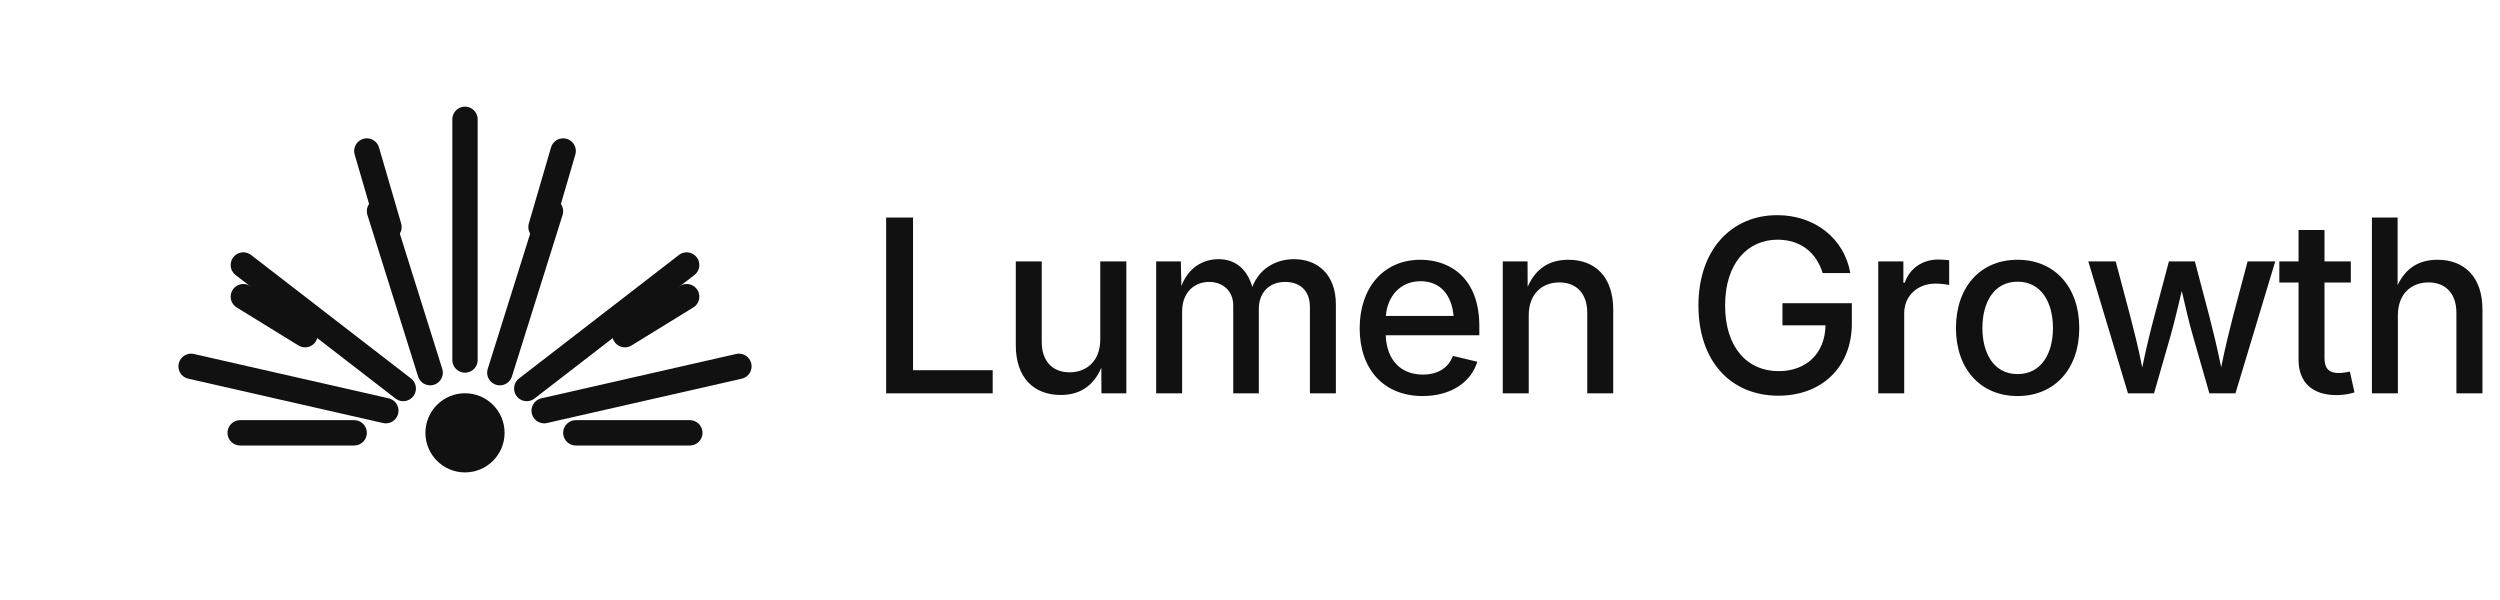
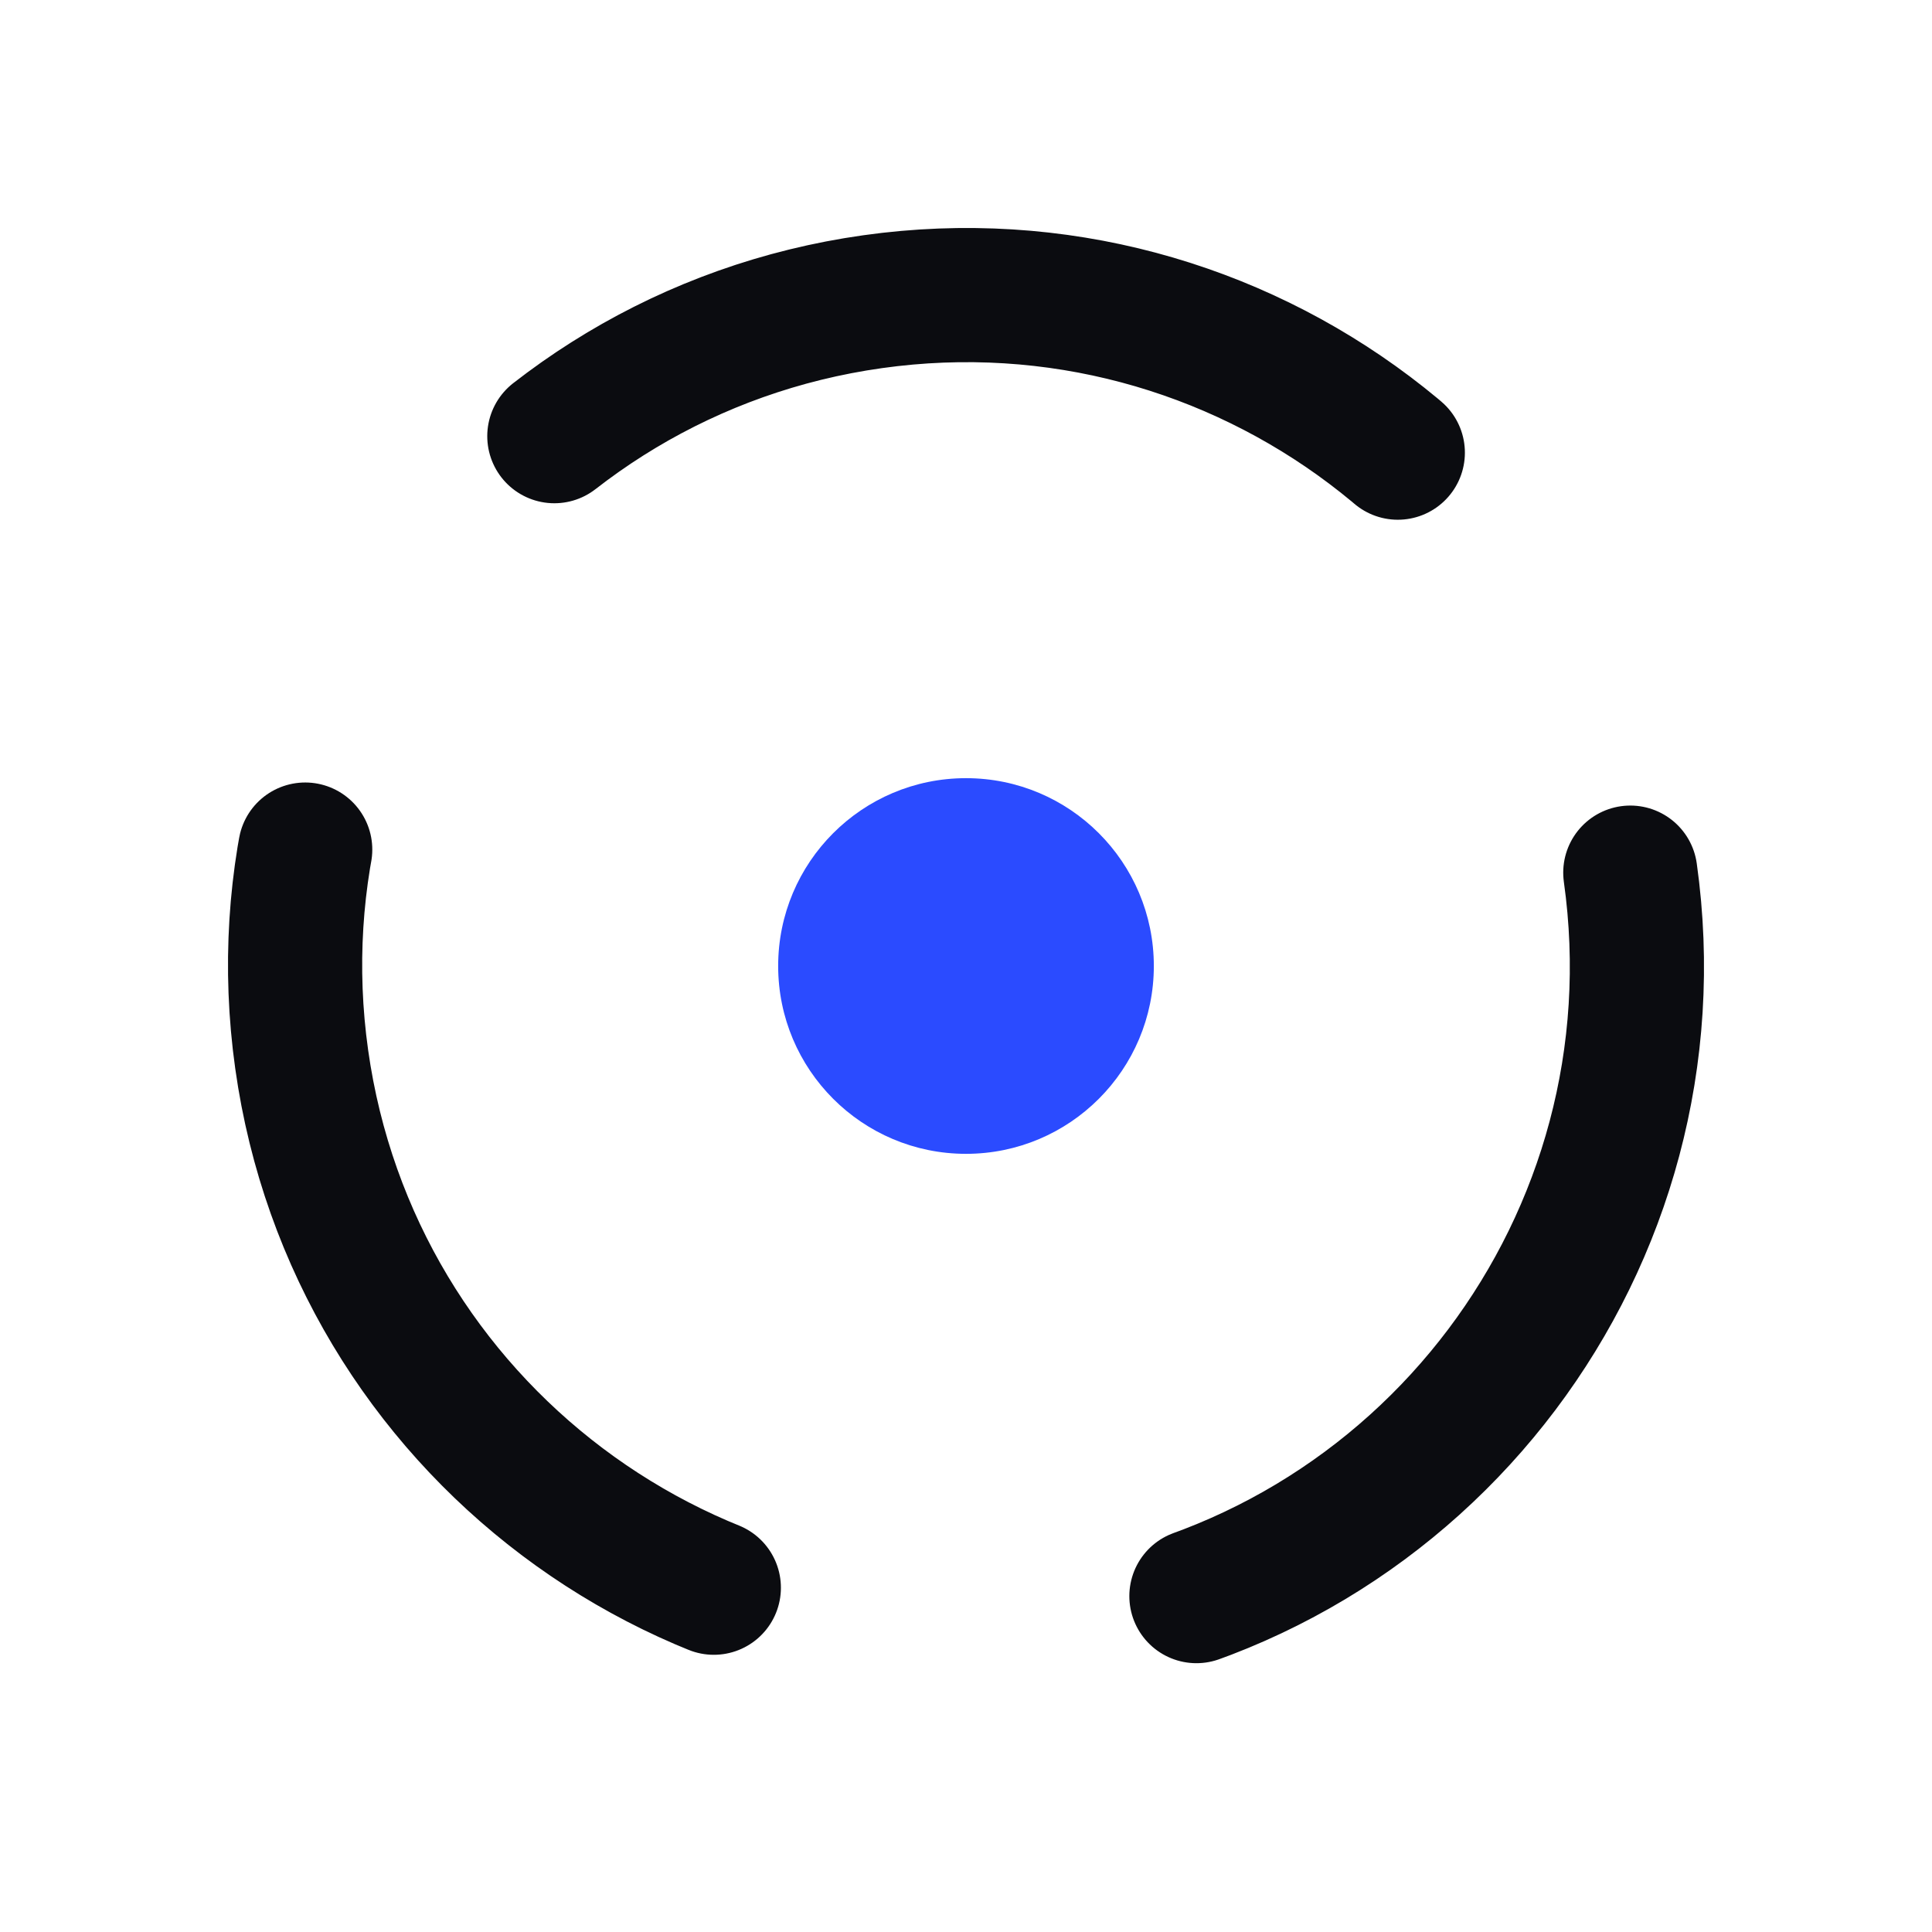
- <svg xmlns="http://www.w3.org/2000/svg" viewBox="0 0 1500 360" role="img" aria-labelledby="title desc">
-   <rect width="100%" height="100%" fill="none" />
-   <g transform="translate(70 45) scale(0.95)" color="#111111">
-     <g id="lumen-icon" fill="none" stroke="currentColor" stroke-width="16" stroke-linecap="round" stroke-linejoin="round">
-       <line x1="150" y1="226" x2="78" y2="226" />
-       <line x1="170" y1="212" x2="47" y2="184" />
-       <line x1="181" y1="198" x2="80" y2="120" />
-       <line x1="198" y1="188" x2="166" y2="86" />
-       <line x1="220" y1="180" x2="220" y2="28" />
-       <line x1="242" y1="188" x2="274" y2="86" />
-       <line x1="259" y1="198" x2="360" y2="120" />
-       <line x1="270" y1="212" x2="393" y2="184" />
-       <line x1="290" y1="226" x2="362" y2="226" />
-       <line x1="119" y1="164" x2="80" y2="140" />
-       <line x1="172" y1="96" x2="158" y2="48" />
-       <line x1="268" y1="96" x2="282" y2="48" />
-       <line x1="321" y1="164" x2="360" y2="140" />
-     </g>
-     <circle cx="220" cy="226" r="25" fill="currentColor" />
-   </g>
-   <text x="520" y="236" fill="#111111" font-family="Inter, ui-sans-serif, system-ui, -apple-system, BlinkMacSystemFont, 'Segoe UI', Arial, sans-serif" font-size="145" font-weight="500" letter-spacing="-3">Lumen Growth</text>
+ <svg xmlns="http://www.w3.org/2000/svg" viewBox="0 0 72 72" width="72" height="72" fill="none" role="img" aria-label="Lumen Growth">
+   <circle cx="36" cy="36" r="25" stroke="#0B0C10" stroke-width="5" stroke-linecap="round" stroke-dasharray="34 18.4" transform="rotate(-8 36 36)" />
+   <circle cx="36" cy="36" r="7" fill="#2B4BFF" />
</svg>
